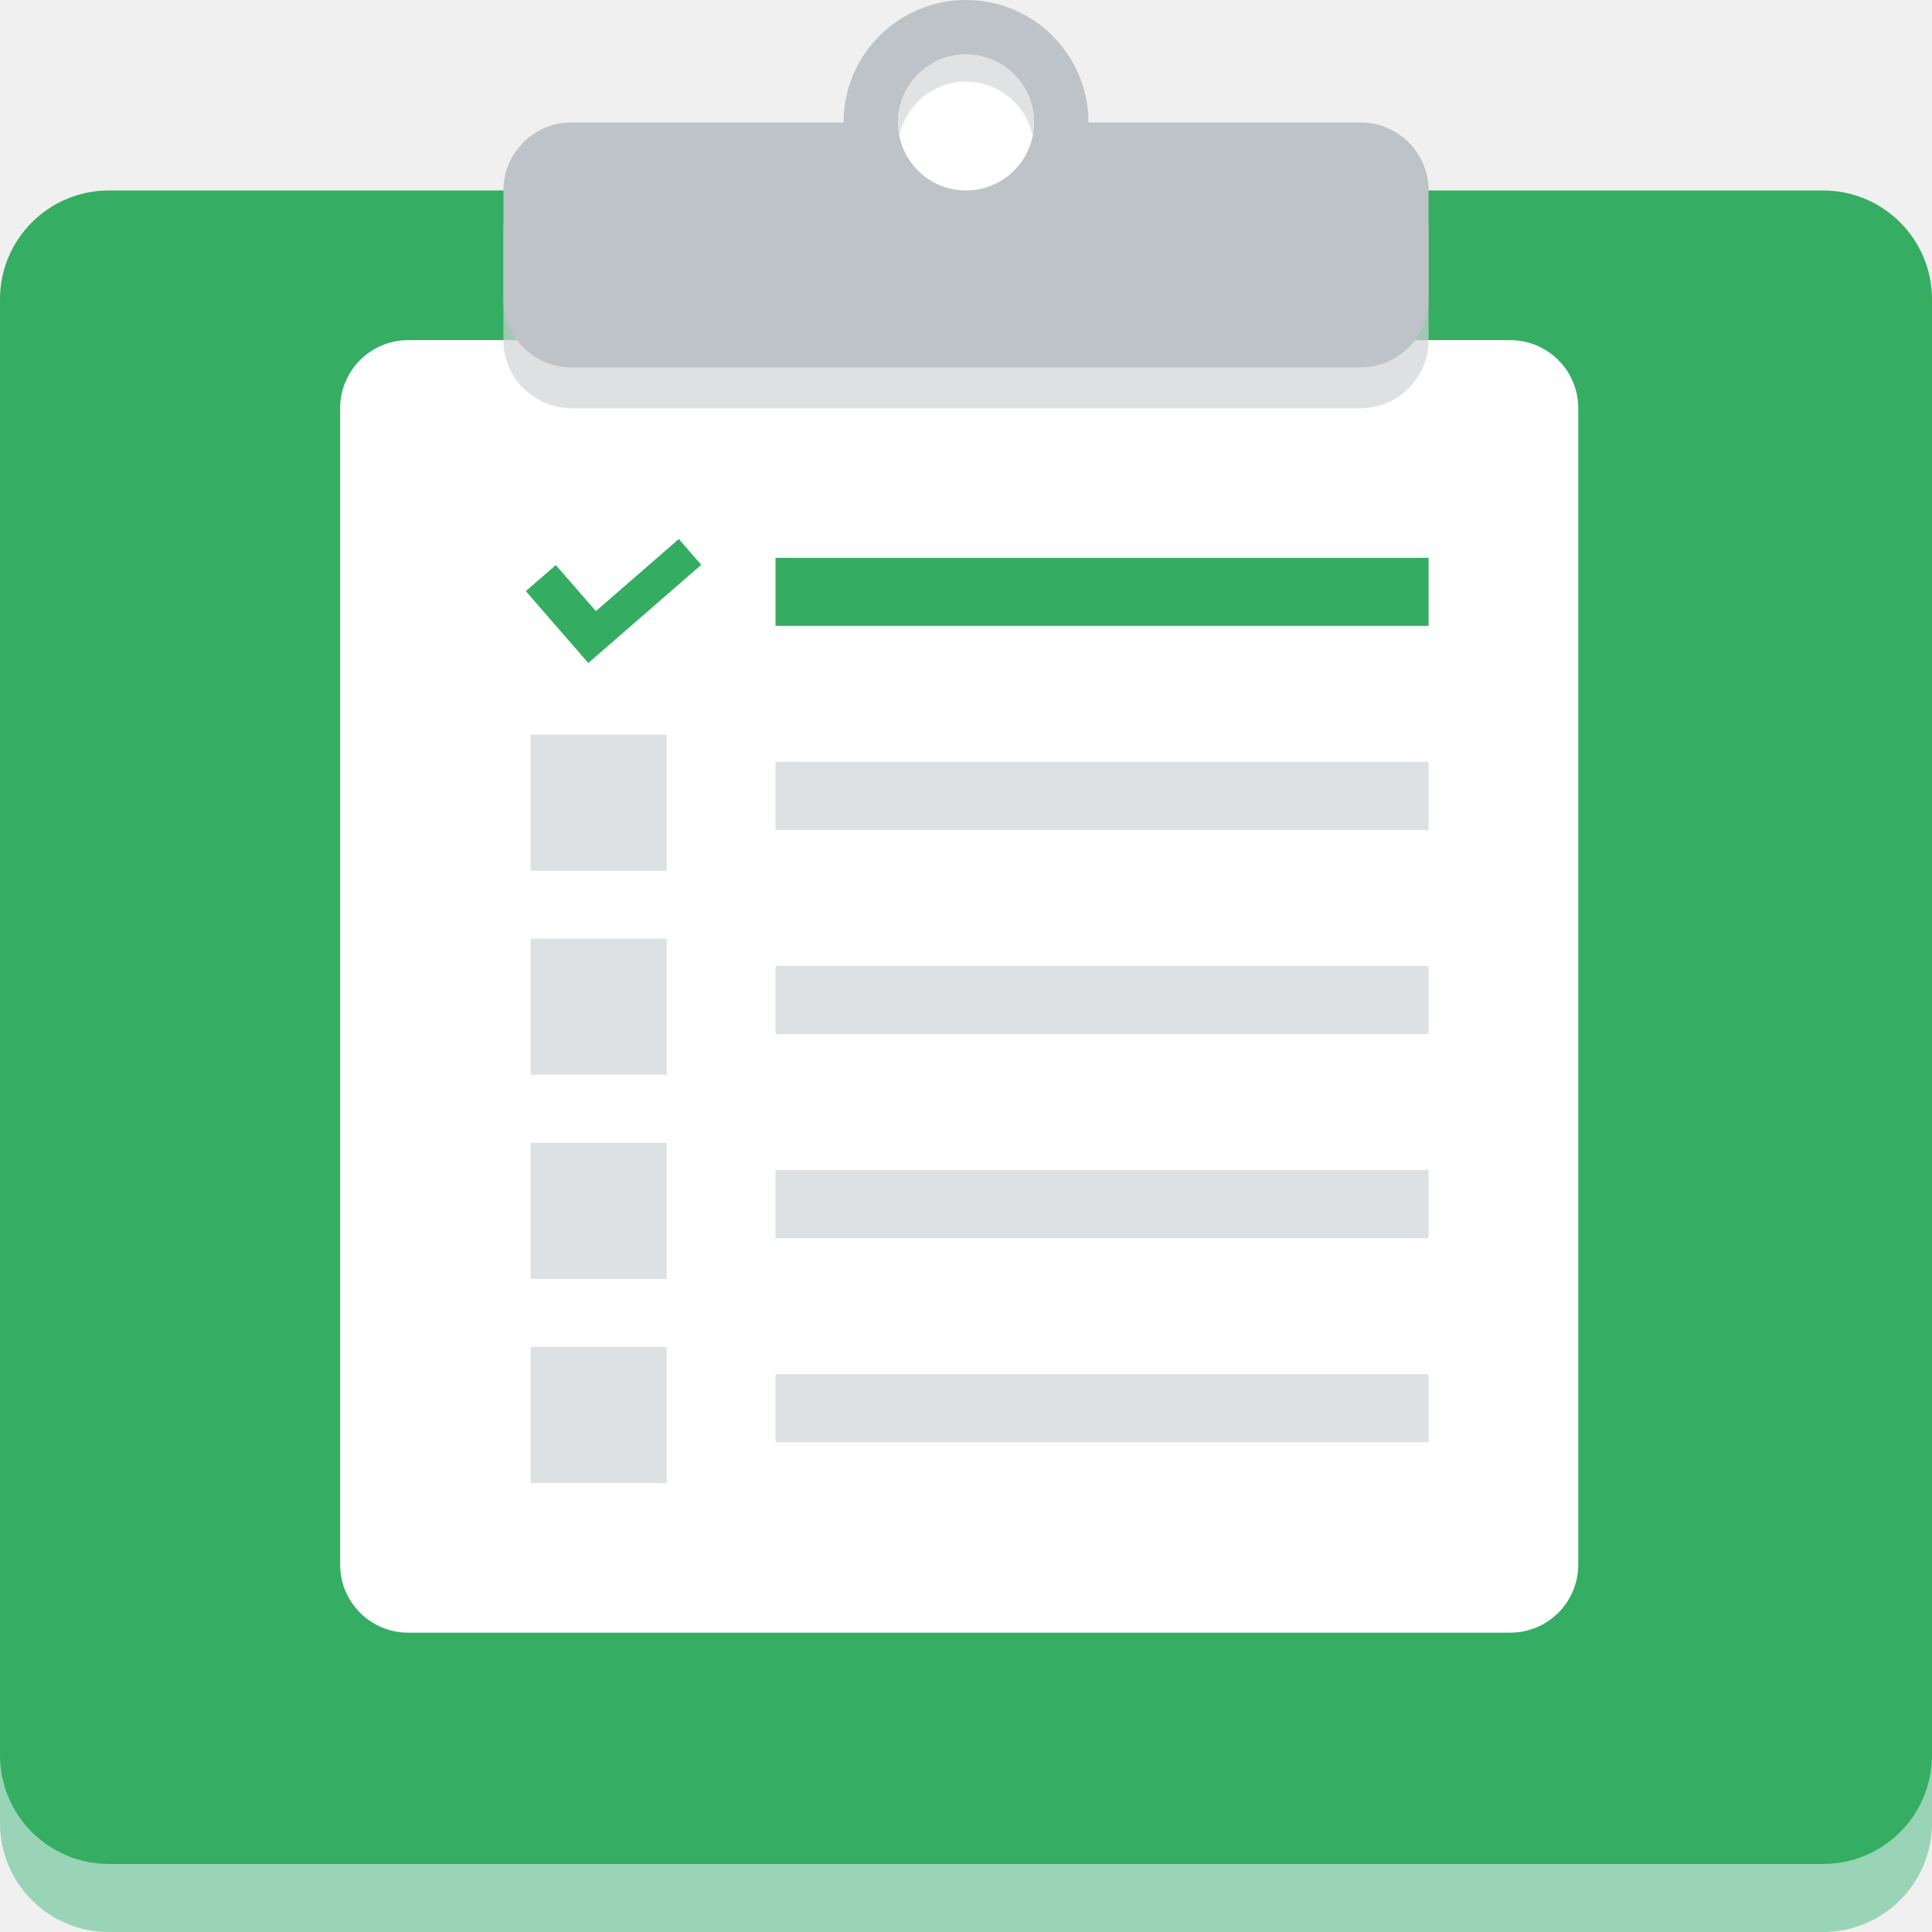
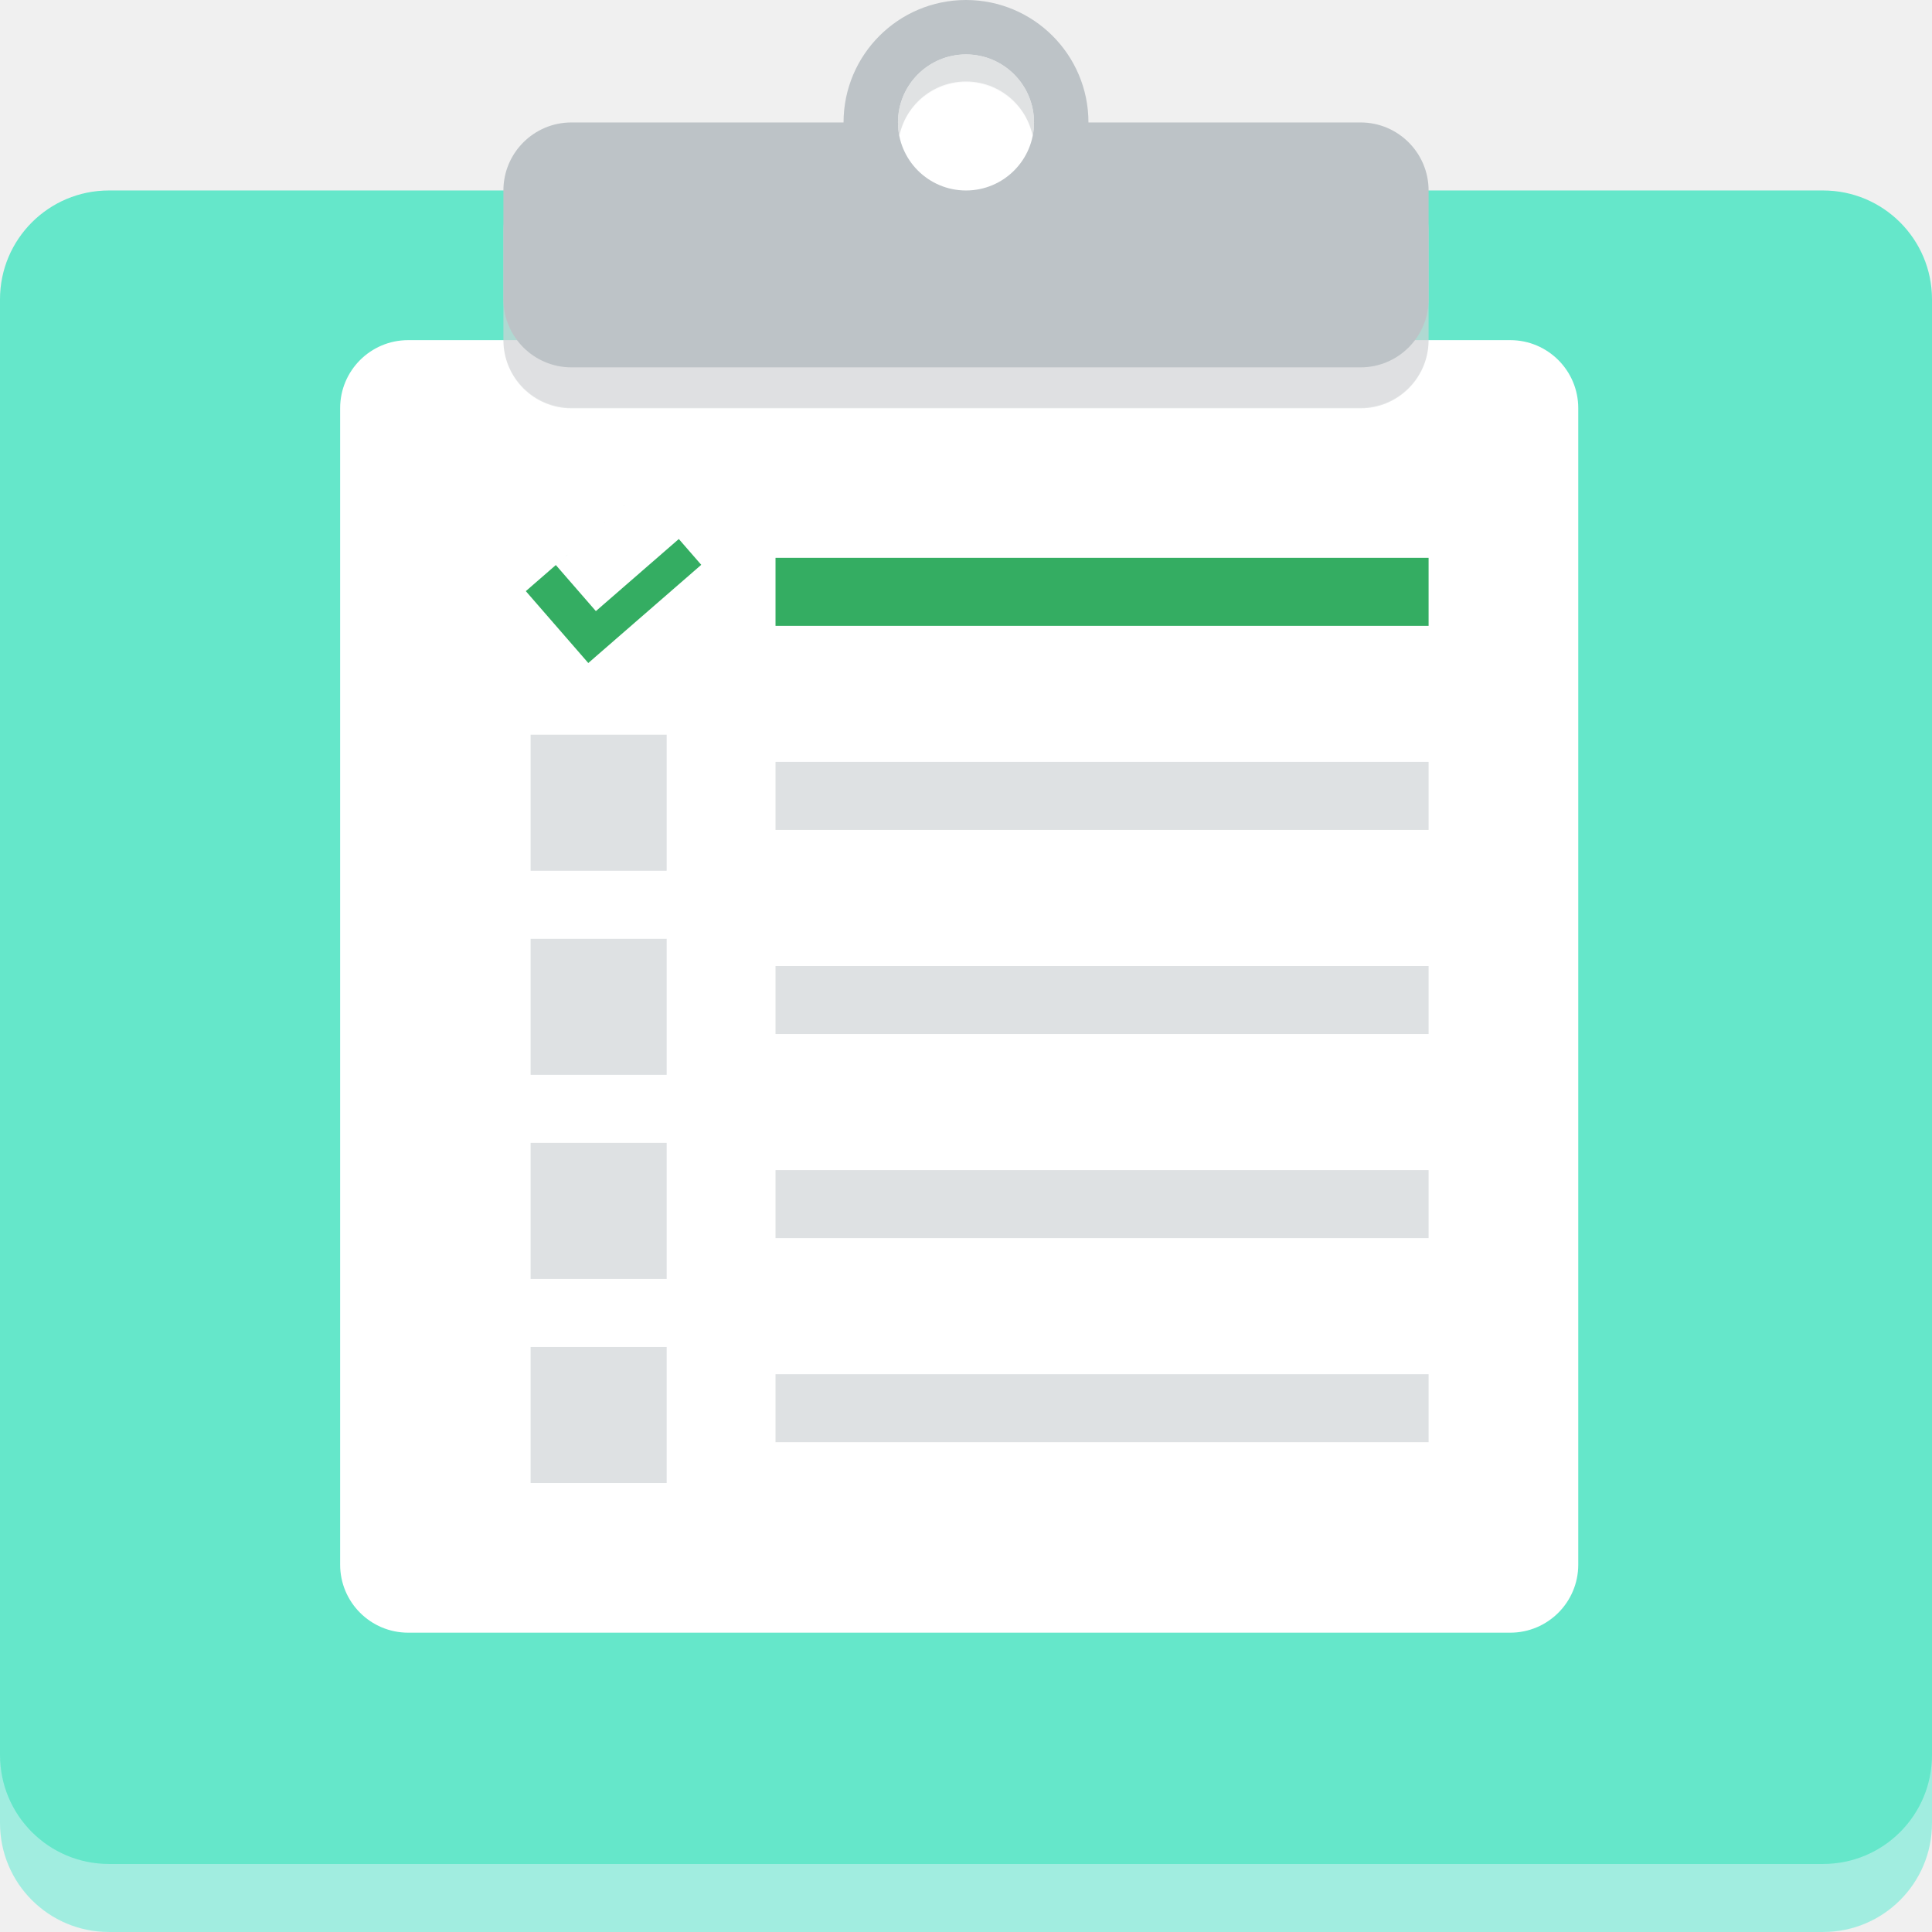
<svg xmlns="http://www.w3.org/2000/svg" width="142px" height="142px" viewBox="0 0 142 142" version="1.1">
  <defs>
    <filter x="-50%" y="-50%" width="200%" height="200%" filterUnits="objectBoundingBox" id="filter-1">
      <feOffset dx="0" dy="5" in="SourceAlpha" result="shadowOffsetOuter1" />
      <feGaussianBlur stdDeviation="0" in="shadowOffsetOuter1" result="shadowBlurOuter1" />
-       <feColorMatrix values="0 0 0 0 0.173   0 0 0 0 0.576   0 0 0 0 0.329  0 0 0 0.7 0" in="shadowBlurOuter1" type="matrix" result="shadowMatrixOuter1" />
+       <feColorMatrix values="0 0 0 0 0.212   0 0 0 0 0.843   0 0 0 0 0.702  0 0 0 0.7 0" in="shadowBlurOuter1" type="matrix" result="shadowMatrixOuter1" />
      <feMerge>
        <feMergeNode in="shadowMatrixOuter1" />
        <feMergeNode in="SourceGraphic" />
      </feMerge>
    </filter>
    <filter x="-50%" y="-50%" width="200%" height="200%" filterUnits="objectBoundingBox" id="filter-2">
      <feOffset dx="0" dy="3" in="SourceAlpha" result="shadowOffsetOuter1" />
      <feGaussianBlur stdDeviation="0" in="shadowOffsetOuter1" result="shadowBlurOuter1" />
      <feColorMatrix values="0 0 0 0 0.631   0 0 0 0 0.651   0 0 0 0 0.663  0 0 0 0.7 0" in="shadowBlurOuter1" type="matrix" result="shadowMatrixOuter1" />
      <feMerge>
        <feMergeNode in="shadowMatrixOuter1" />
        <feMergeNode in="SourceGraphic" />
      </feMerge>
    </filter>
    <filter x="-50%" y="-50%" width="200%" height="200%" filterUnits="objectBoundingBox" id="filter-3">
      <feOffset dx="0" dy="2" in="SourceAlpha" result="shadowOffsetInner1" />
      <feGaussianBlur stdDeviation="0" in="shadowOffsetInner1" result="shadowBlurInner1" />
      <feComposite in="shadowBlurInner1" in2="SourceAlpha" operator="arithmetic" k2="-1" k3="1" result="shadowInnerInner1" />
      <feColorMatrix values="0 0 0 0 0.631   0 0 0 0 0.651   0 0 0 0 0.663  0 0 0 0.7 0" in="shadowInnerInner1" type="matrix" result="shadowMatrixInner1" />
      <feMerge>
        <feMergeNode in="SourceGraphic" />
        <feMergeNode in="shadowMatrixInner1" />
      </feMerge>
    </filter>
  </defs>
  <g id="Page-1" stroke="none" stroke-width="1" fill="none" fill-rule="evenodd">
-     <g id="文件夹">
-       <rect id="底板" fill="#34AD62" filter="url(#filter-1)" x="0" y="14" width="142" height="123" rx="8" />
+     <g id="assessment">
+       <rect id="底板" fill="#65E7CA" filter="url(#filter-1)" x="0" y="14" width="142" height="123" rx="8" />
      <rect id="白纸" fill="#FFFFFF" x="25" y="25" width="91" height="95" rx="5" />
      <g id="夹子" transform="translate(37, 0)">
        <rect id="Rectangle-38" fill="#BDC3C7" filter="url(#filter-2)" x="0" y="9" width="68" height="18" rx="5" />
        <circle id="Oval-15" fill="#BDC3C7" cx="34" cy="9" r="9" />
        <circle id="Oval-16" fill="#FFFFFF" filter="url(#filter-3)" cx="34" cy="9" r="5" />
      </g>
      <g id="其他内容" transform="translate(39, 54)" fill="#DEE1E3">
        <rect id="Rectangle-41" x="18" y="2" width="48" height="5" />
        <rect id="Rectangle-42" x="18" y="17" width="48" height="5" />
        <rect id="Rectangle-43" x="18" y="32" width="48" height="5" />
        <rect id="Rectangle-44" x="18" y="47" width="48" height="5" />
        <rect id="Rectangle-45" x="0" y="45" width="10" height="10" />
        <rect id="Rectangle-46" x="0" y="30" width="10" height="10" />
        <rect id="Rectangle-47" x="0" y="15" width="10" height="10" />
        <rect id="Rectangle-48" x="0" y="0" width="10" height="10" />
      </g>
-       <g id="完成内容" transform="translate(38, 35)" fill="#34AD62">
-         <rect id="Rectangle-40" x="19" y="6" width="48" height="5" />
-         <path d="M0.647,8.448 L5.239,13.731 L13.541,6.514 L8.948,1.231 L0.647,8.448 Z M2.853,6.53 L5.796,9.916 L11.892,4.617 L8.948,1.231 L2.853,6.53 Z" id="Rectangle-49" />
+       <g id="完成内容" transform="translate(39, 36)" fill="#34AD62">
+         <rect id="Rectangle-40" x="18" y="5" width="48" height="5" />
+         <path d="M-0.353,7.448 L4.239,12.731 L12.541,5.514 L7.948,0.231 L-0.353,7.448 Z M1.853,5.53 L4.796,8.916 L10.892,3.617 L7.948,0.231 L1.853,5.53 Z" id="Rectangle-49" />
      </g>
    </g>
  </g>
</svg>
